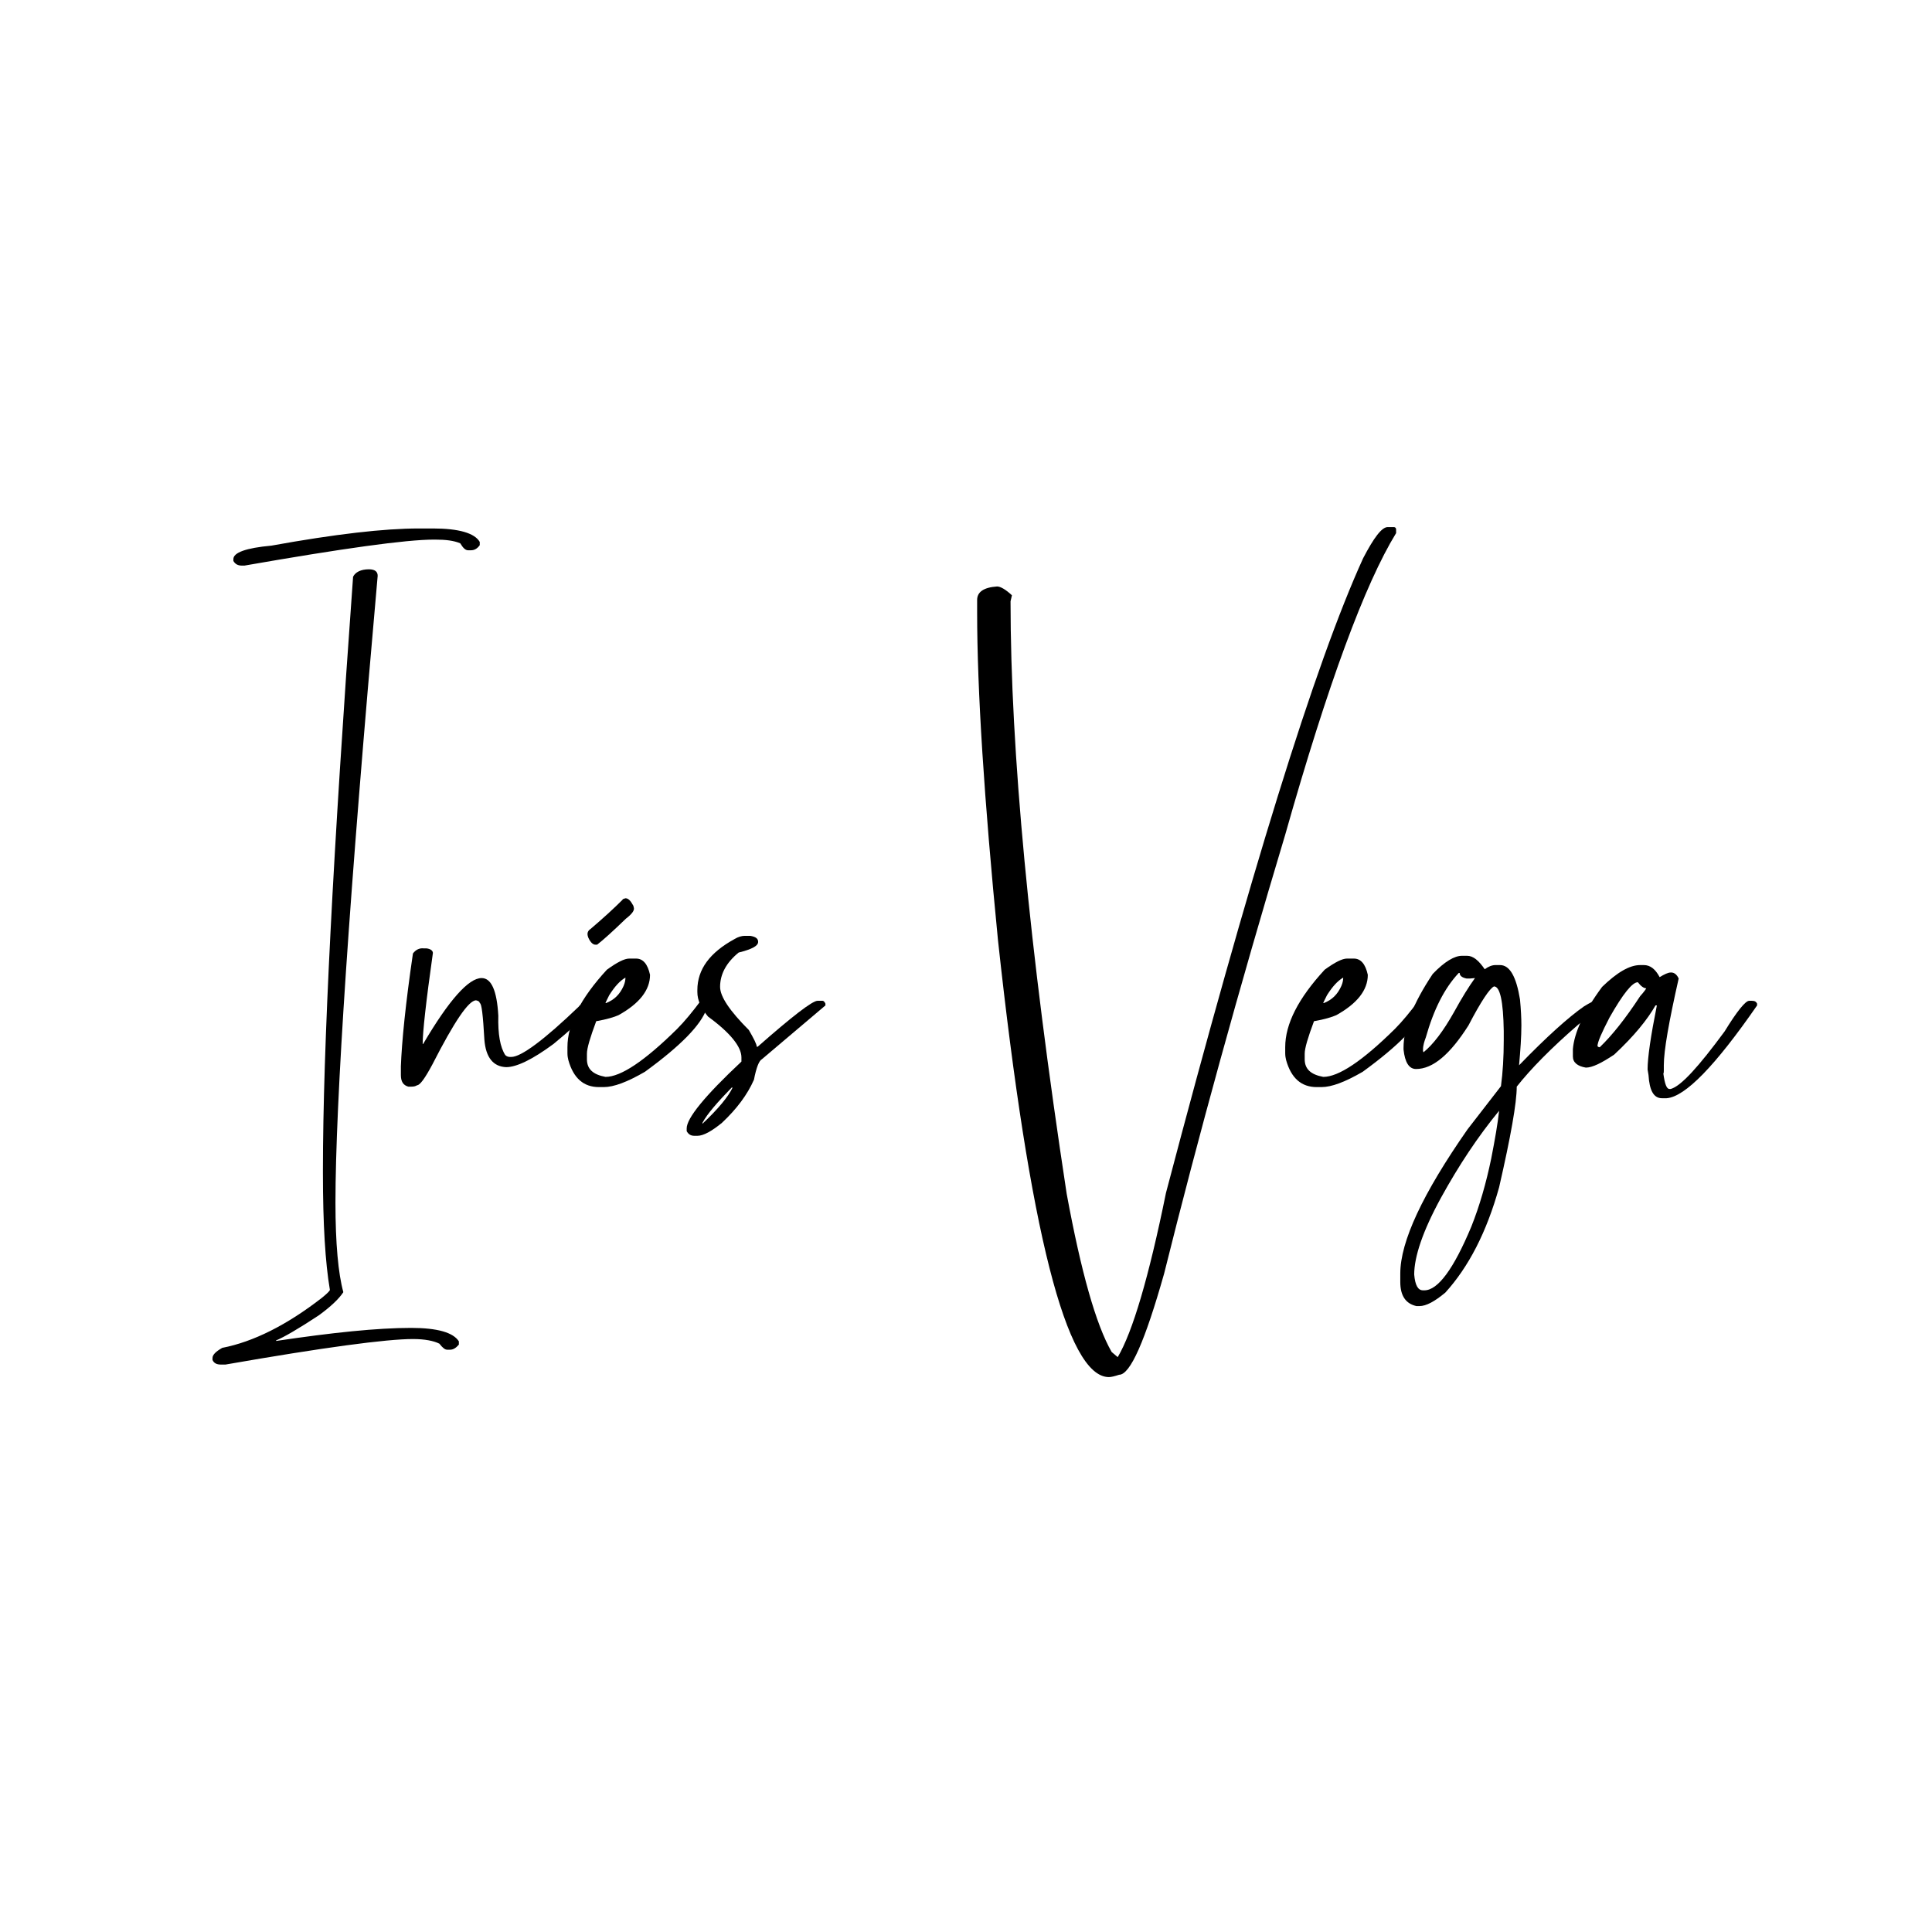
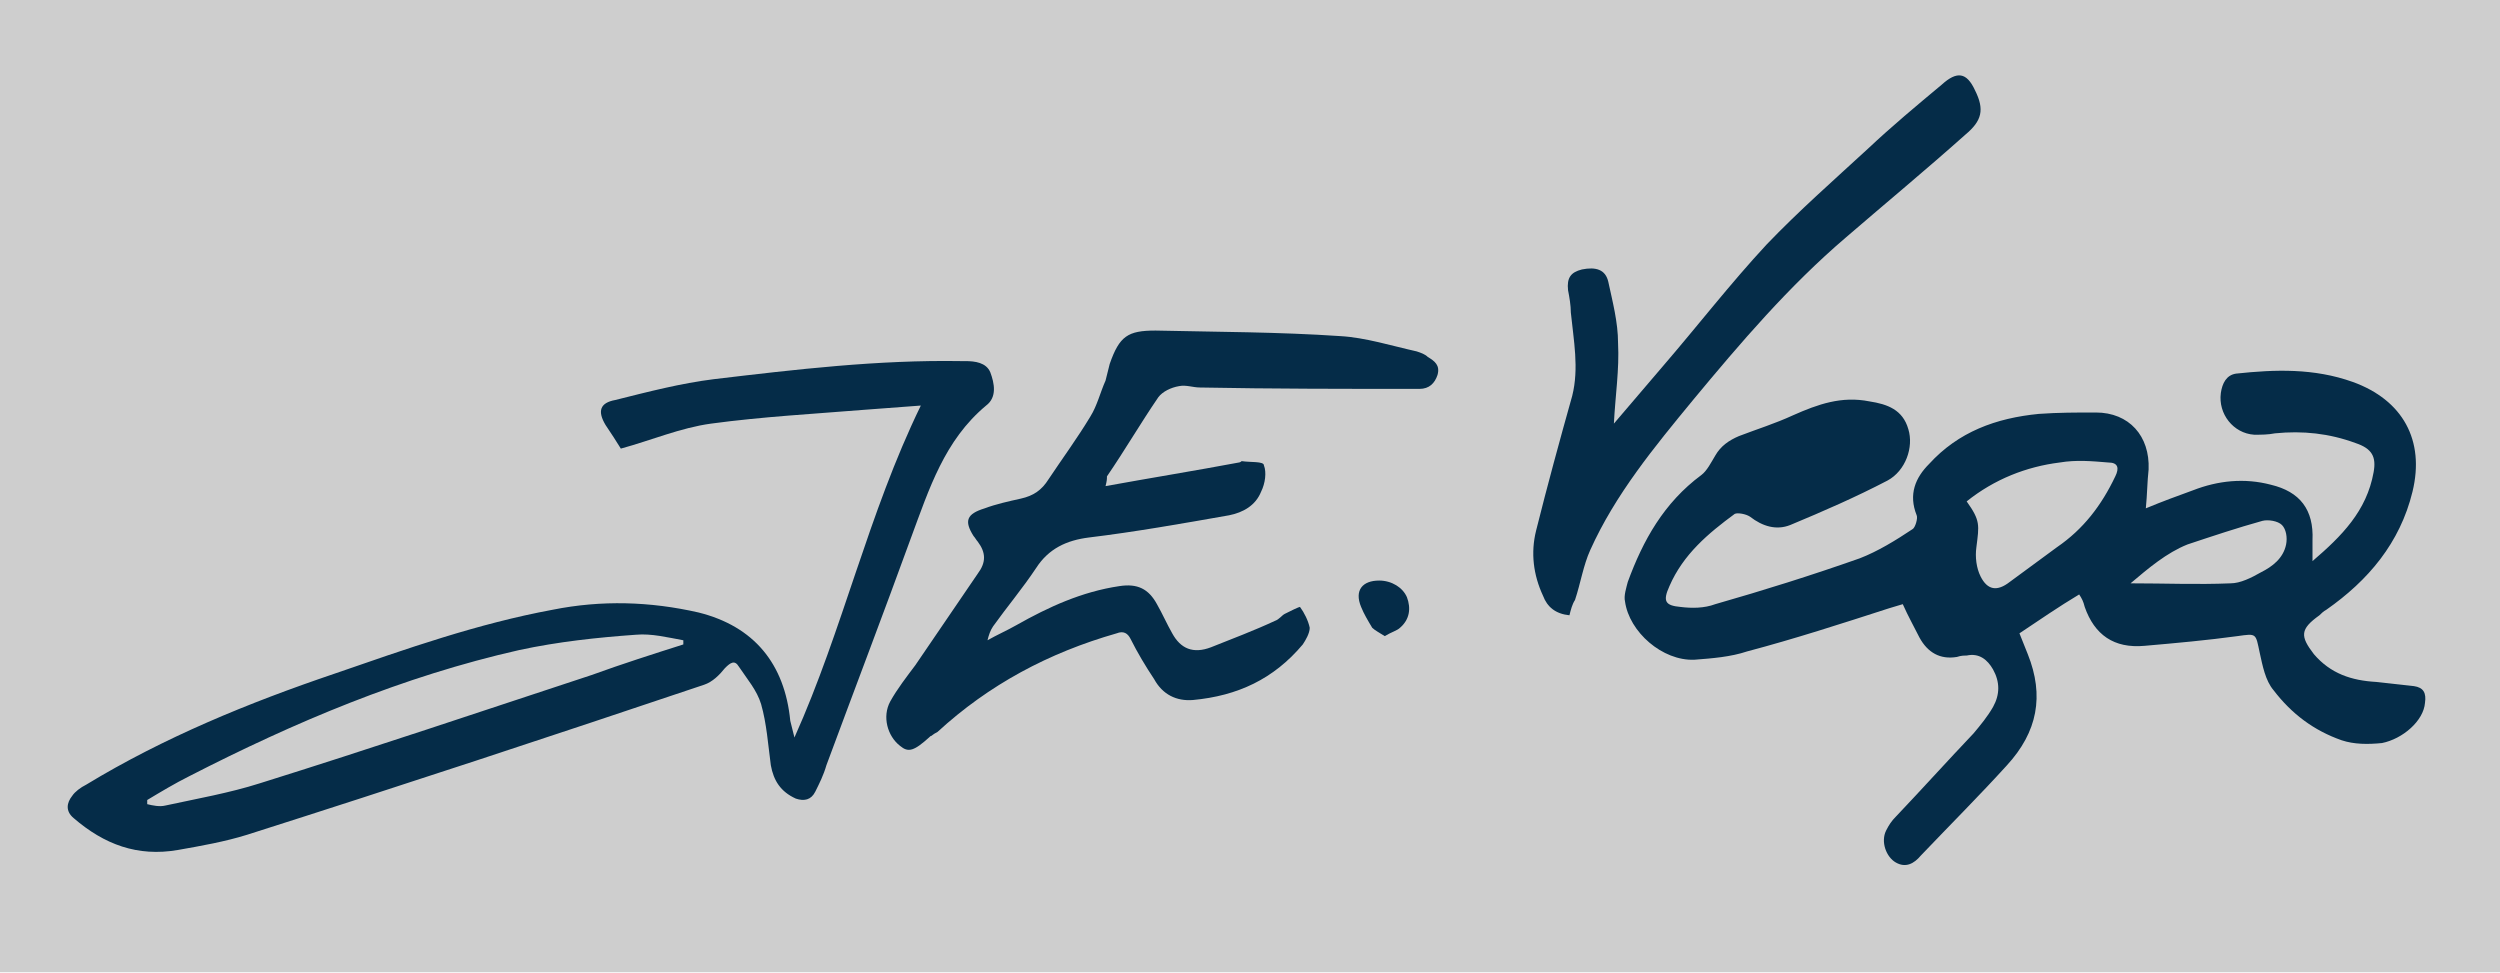
- <svg xmlns="http://www.w3.org/2000/svg" version="1.1" id="Capa_1" x="0px" y="0px" viewBox="0 0 416.4 416.4" style="enable-background:new 0 0 416.4 416.4;" xml:space="preserve">
-   <g>
-     <path d="M79.5,122.7c1.3,0,1.9,0.5,1.9,1.4c-6.1,68.7-9.1,113.7-9.1,135.1c0,8.8,0.6,15.3,1.7,19.3c-1,1.5-2.7,3.1-5.3,5   c-4.4,2.9-7.5,4.7-9.2,5.4v0.1h0.1c12.1-1.8,21.7-2.8,29-2.8c5.7,0,9.1,1,10.3,2.9v0.7c-0.6,0.7-1.2,1.1-1.9,1.1h-0.6   c-0.5,0-1-0.4-1.7-1.3c-1.2-0.6-3.1-1-5.7-1c-5.7,0-19.2,1.8-40.4,5.5h-1c-0.9,0-1.5-0.3-1.8-1v-0.4c0-0.7,0.7-1.4,2.1-2.2   c6.7-1.3,13.9-4.9,21.5-10.8c1.1-0.9,1.7-1.5,1.7-1.7c-1-5.9-1.5-14.2-1.5-25.1v-0.8c0-25.8,2.2-68.4,6.5-127.8   C76.6,123.3,77.8,122.7,79.5,122.7z M90.3,113.9h3c5.6,0,9,1,10.1,2.9v0.7c-0.5,0.7-1.1,1.1-1.9,1.1h-0.6c-0.6,0-1.1-0.5-1.7-1.5   c-1.4-0.6-3.2-0.8-5.4-0.8h-0.3c-6,0-19.6,1.9-40.8,5.6h-0.6c-0.8,0-1.4-0.3-1.8-1v-0.4c0-1.4,2.7-2.4,8.2-2.9   C72.3,115.1,82.8,113.9,90.3,113.9z" />
-     <path d="M91.3,204.4h0.6c0.9,0.1,1.4,0.5,1.4,1c-1.5,10.6-2.2,17.1-2.2,19.5v0.1h0.1c5.6-9.5,9.8-14.2,12.6-14.2   c2.1,0,3.3,2.7,3.6,8.1c-0.1,4,0.4,6.8,1.5,8.5c0.3,0.3,0.7,0.4,1,0.4h0.3c2.1,0,7-3.6,14.6-10.9c0-0.2,0.5-0.4,1.6-0.5   c0.5,0,0.9,0.2,1.2,0.6l-0.1,0.5c-2.2,2.3-4.9,4.8-8.2,7.5c-4.6,3.4-8,5-10.2,5c-2.8-0.1-4.4-2.1-4.7-5.9c-0.3-5.3-0.6-7.9-1-7.9   c0-0.3-0.3-0.5-0.8-0.6c-1.6,0-4.7,4.6-9.4,13.8c-1.6,3-2.7,4.5-3.3,4.5c-0.3,0.2-0.7,0.3-1.2,0.3h-0.7c-1.1-0.3-1.6-1.1-1.6-2.5   v-1.9c0.2-5.3,1-13.4,2.6-24.3C89.6,204.7,90.4,204.3,91.3,204.4z" />
-     <path d="M135.6,206.6h1.5c1.5,0,2.5,1.2,3,3.5c0,3.3-2.3,6.2-6.8,8.7c-0.9,0.4-2.5,0.9-4.8,1.3c-1.3,3.5-2,5.8-2,7v1.2   c0,2.1,1.3,3.3,4,3.8c3.3,0,8.4-3.4,15.4-10.3c1.7-1.7,3.4-3.8,5.2-6.2l0.8,0.2c0.4,0.5,0.6,0.9,0.4,1.3v0.3   c-1.2,3.5-5.6,8-13.3,13.6c-3.8,2.2-6.7,3.3-8.9,3.3h-1c-3.3,0-5.5-1.9-6.6-5.8c-0.1-0.4-0.2-0.9-0.2-1.5v-1.3   c0-5,2.8-10.5,8.5-16.7C133,207.4,134.6,206.6,135.6,206.6z M136.5,195.2l0.1,0.4c0.2,0.6-0.4,1.4-1.7,2.4   c-2.9,2.8-4.9,4.6-6.2,5.6h-0.2c-0.6,0.1-1.2-0.4-1.7-1.5l-0.1-0.3c-0.2-0.7,0-1.2,0.6-1.6c2.7-2.3,5-4.4,6.9-6.3   c0-0.1,0-0.1,0.3-0.2l0.3-0.1C135.4,193.6,135.9,194.1,136.5,195.2z M130.5,216.2h0.1c1.8-0.7,3-1.9,3.8-3.7   c0.3-0.7,0.4-1.3,0.4-1.8c-1.2,0.7-2.3,1.9-3.5,3.8C130.8,215.5,130.5,216.1,130.5,216.2z" />
-     <path d="M160.5,201.7h1.2c1.2,0.2,1.7,0.6,1.7,1.3c0,0.9-1.4,1.6-4.2,2.3c-2.7,2.2-4,4.7-4,7.4c0,2.1,2.1,5.2,6.2,9.3   c1.1,1.9,1.7,3.1,1.7,3.6h0.2c7.5-6.6,11.8-9.9,12.9-9.9h1.1c0.2,0,0.4,0.2,0.6,0.6v0.4l-13.7,11.6c-0.6,0.3-1.2,1.8-1.7,4.4   c-1.4,3.2-3.7,6.3-6.9,9.3c-2.2,1.8-4,2.8-5.3,2.8h-0.6c-0.8,0-1.3-0.3-1.7-1v-0.6c0-2.2,3.9-7,11.8-14.4v-0.9   c0-2.3-2.4-5.3-7.2-8.8c-1.5-1.8-2.3-3.5-2.3-5.3v-0.4c0-4.5,2.7-8.1,8-11C159.1,201.9,159.9,201.7,160.5,201.7z M151.4,242v0.2   c3.5-3.3,5.6-5.9,6.5-7.8h-0.2C154.6,237.6,152.4,240.1,151.4,242z" />
-     <path d="M299.1,113.6h1.3c0.3,0,0.5,0.2,0.5,0.5v0.8c-6.7,10.9-14.7,32.5-23.9,65c-10,33.3-18.7,64.9-26.1,94.6   c-4.1,14.5-7.3,21.8-9.7,21.8c-0.9,0.3-1.7,0.5-2.2,0.5c-9.1,0-17.1-31.4-23.9-94.1c-3-30.5-4.5-54-4.5-70.7v-2.7   c0-1.7,1.4-2.7,4.3-2.9c0.7,0,1.8,0.6,3.2,1.9l-0.3,1.3c0,32.1,4,74.6,12.1,127.7c3.1,16.8,6.3,28.2,9.7,34.1l1.3,1.1   c3.2-5.4,6.7-17.2,10.4-35.4c18-68.4,32.1-114,42.5-136.8C296.1,115.9,297.8,113.6,299.1,113.6z" />
-     <path d="M290.3,206.6h1.5c1.5,0,2.5,1.2,3,3.5c0,3.3-2.3,6.2-6.8,8.7c-0.9,0.4-2.5,0.9-4.8,1.3c-1.3,3.5-2,5.8-2,7v1.2   c0,2.1,1.3,3.3,4,3.8c3.3,0,8.4-3.4,15.4-10.3c1.7-1.7,3.4-3.8,5.2-6.2l0.8,0.2c0.4,0.5,0.6,0.9,0.4,1.3v0.3   c-1.2,3.5-5.6,8-13.3,13.6c-3.8,2.2-6.7,3.3-8.9,3.3h-1c-3.3,0-5.5-1.9-6.6-5.8c-0.1-0.4-0.2-0.9-0.2-1.5v-1.3   c0-5,2.8-10.5,8.5-16.7C287.7,207.4,289.3,206.6,290.3,206.6z M285.2,216.2h0.1c1.8-0.7,3-1.9,3.8-3.7c0.3-0.7,0.4-1.3,0.4-1.8   c-1.2,0.7-2.3,1.9-3.5,3.8C285.5,215.5,285.2,216.1,285.2,216.2z" />
-     <path d="M315.1,206h1.1c1.3,0,2.5,1,3.8,2.9c0.8-0.6,1.6-0.9,2.3-0.9h1c2.1,0,3.5,2.5,4.3,7.4c0.2,2.1,0.3,4,0.3,5.6   c0,2.4-0.2,5.3-0.5,8.6c6-6.2,10.7-10.4,14-12.7c1.3-0.8,2.3-1.3,3.1-1.5c0.6,0,1.1,0.3,1.3,0.8v0.4c0,0.1-1.9,1.5-5.6,4.2   c-5.9,5.1-10.3,9.6-13.3,13.4c0,3.5-1.3,10.8-3.8,21.7c-2.7,9.7-6.6,17.2-11.6,22.7c-2.3,1.9-4.1,2.9-5.6,2.9h-0.6   c-2.3-0.5-3.5-2.2-3.5-5.2v-1.8c0-6.9,4.8-17.2,14.5-31.1c4.1-5.3,6.5-8.4,7.2-9.3c0.4-3,0.6-6.3,0.6-9.9v-2   c-0.1-6.4-0.8-9.6-2.1-9.6c-0.9,0.4-2.8,3.2-5.5,8.4c-4,6.3-7.7,9.4-11.3,9.4c-1.5,0-2.4-1.4-2.7-4.2v-0.4c0-4.3,2.1-9.6,6.3-15.9   C311.4,207.2,313.5,206,315.1,206z M304.8,274.7c0.2,2.3,0.8,3.4,1.9,3.4h0.3c2.9,0,6.3-4.6,10.1-13.7c1.8-4.5,3.2-9.4,4.3-14.7   c0.8-4.1,1.4-7.5,1.7-10.3c-4.6,5.6-8.7,11.8-12.5,18.7C306.6,265.4,304.8,270.9,304.8,274.7z M306.7,226.2v0.3l0.1,0.3   c2.1-1.7,4.3-4.6,6.6-8.7c1.7-3.1,3.2-5.5,4.5-7.3l-1.1,0.1h-0.7c-1-0.2-1.5-0.6-1.5-1.2h-0.2c-3.1,3.3-5.4,7.9-7.1,13.9   C307,224.4,306.7,225.3,306.7,226.2z" />
-     <path d="M353.5,208h0.8c1.4,0,2.5,0.9,3.4,2.6c1-0.6,1.8-1,2.4-1h0.1c0.6,0,1.2,0.4,1.6,1.3c-2.1,9.3-3.2,15.5-3.2,18.7v1.1   c0,0.3,0,0.5-0.1,0.7c0.3,2.2,0.7,3.3,1.3,3.3h0.3c2.2-0.6,6-4.8,11.6-12.4c2.7-4.4,4.5-6.6,5.3-6.6h0.6c0.6,0,0.9,0.2,1.1,0.6v0.4   c-9,13-15.5,19.7-19.5,20h-1c-1.8,0-2.7-1.7-2.9-5l-0.2-1.2c0-2.6,0.7-7.3,2-13.8h-0.3c-1.7,3-4.6,6.6-8.9,10.6   c-2.7,1.8-4.7,2.8-6.1,2.8c-1.8-0.3-2.8-1.1-2.8-2.4v-1.6c0.3-3.5,2.3-8,6.3-13.4C348.5,209.6,351.2,208,353.5,208z M344.3,225.5   l0.3,0.2h0.2c2.6-2.5,5.5-6.1,8.7-11c0.9-1,1.3-1.6,1.3-1.7c-0.5,0-1.1-0.4-1.8-1.3c-1.2,0-3.2,2.5-6.1,7.6   C345.2,222.6,344.3,224.6,344.3,225.5z" />
-   </g>
+ <svg xmlns="http://www.w3.org/2000/svg" version="1.1" id="Capa_1" x="0px" y="0px" viewBox="0 0 180 70" style="enable-background:new 0 0 180 70;" xml:space="preserve">
+   <style type="text/css">
+ 	.st0{fill:#CECECE;}
+ 	.st1{fill:#052C48;}
+ </style>
+   <rect class="st0" width="180" height="70" />
+   <path class="st1" d="M149.7,42.8c-1.5,0.9-2.8,1.8-4.3,2.8c0.2,0.5,0.4,1,0.6,1.5c1.2,3,0.7,5.6-1.5,8c-2,2.2-4.1,4.3-6.2,6.5  c-0.5,0.6-1.1,0.9-1.8,0.5s-1.1-1.5-0.7-2.3c0.2-0.4,0.4-0.7,0.7-1c1.9-2,3.7-4,5.6-6c0.5-0.6,1-1.2,1.4-1.9c0.5-0.9,0.5-1.8,0-2.7  c-0.4-0.7-1-1.2-1.9-1c-0.2,0-0.4,0-0.7,0.1c-1.2,0.2-2.1-0.3-2.7-1.4c-0.4-0.8-0.8-1.5-1.2-2.4c-0.3,0.1-0.7,0.2-1,0.3  c-3.4,1.1-6.8,2.2-10.2,3.1c-1.2,0.4-2.5,0.5-3.8,0.6c-2.3,0.1-4.7-2-5-4.2c-0.1-0.4,0.1-1,0.2-1.4c1.1-3,2.6-5.7,5.3-7.7  c0.4-0.3,0.7-0.9,1-1.4c0.4-0.7,1-1.1,1.7-1.4c1.3-0.5,2.6-0.9,3.9-1.5c1.8-0.8,3.5-1.4,5.5-1c1.3,0.2,2.4,0.6,2.8,2  c0.4,1.3-0.2,3-1.5,3.7c-2.3,1.2-4.6,2.2-7,3.2c-1,0.4-2,0.1-2.9-0.6c-0.3-0.2-0.9-0.3-1.1-0.2c-1.9,1.4-3.7,2.9-4.7,5.2  c-0.5,1.1-0.3,1.4,0.8,1.5c0.8,0.1,1.7,0.1,2.5-0.2c3.5-1,7-2.1,10.4-3.3c1.3-0.5,2.6-1.3,3.8-2.1c0.2-0.1,0.4-0.8,0.3-1  c-0.6-1.5-0.1-2.7,0.9-3.7c2.1-2.3,4.8-3.3,7.9-3.6c1.4-0.1,2.7-0.1,4.1-0.1c2.4,0,3.9,1.7,3.8,4.1c-0.1,0.9-0.1,1.8-0.2,2.8  c1.2-0.5,2.3-0.9,3.4-1.3c1.8-0.7,3.7-0.9,5.6-0.4c2.1,0.5,3.1,1.8,3,4c0,0.5,0,0.9,0,1.5c2.1-1.8,3.9-3.6,4.4-6.4  c0.2-1.1-0.1-1.7-1.3-2.1c-1.9-0.7-3.8-0.9-5.8-0.7c-0.5,0.1-1,0.1-1.5,0.1c-1.5-0.1-2.6-1.5-2.4-3c0.1-0.7,0.4-1.3,1.1-1.4  c2.8-0.3,5.6-0.4,8.4,0.6c3.6,1.3,5.2,4.2,4.3,7.9s-3.2,6.4-6.2,8.5c-0.2,0.1-0.4,0.3-0.5,0.4c-1.4,1-1.4,1.5-0.4,2.8  c1.2,1.4,2.7,1.9,4.5,2c0.9,0.1,1.8,0.2,2.7,0.3c0.7,0.1,0.9,0.5,0.8,1.2c-0.1,1.3-1.6,2.6-3.1,2.9c-1,0.1-2,0.1-2.9-0.2  c-2-0.7-3.6-1.9-4.9-3.6c-0.6-0.7-0.8-1.8-1-2.7c-0.3-1.4-0.2-1.4-1.6-1.2c-2.2,0.3-4.4,0.5-6.7,0.7c-2.2,0.2-3.6-0.8-4.3-2.8  C150,43.3,149.9,43.1,149.7,42.8z M141.6,36.1c1,1.4,0.9,1.7,0.7,3.3c-0.1,0.7,0,1.5,0.3,2.1c0.5,1,1.2,1.1,2.1,0.4  c1.1-0.8,2.3-1.7,3.4-2.5c1.9-1.3,3.2-3,4.2-5.1c0.3-0.6,0.2-1-0.5-1c-1.2-0.1-2.3-0.2-3.5,0C145.9,33.6,143.6,34.5,141.6,36.1z   M153.4,42c2.5,0,4.8,0.1,7.2,0c0.7,0,1.5-0.4,2.2-0.8c0.8-0.4,1.6-1,1.8-2c0.1-0.5,0-1.1-0.3-1.4c-0.3-0.3-1-0.4-1.4-0.3  c-1.8,0.5-3.6,1.1-5.4,1.7C156,39.8,154.7,40.9,153.4,42z" />
+   <path class="st1" d="M57.2,53.1c3.5-7.8,5.3-16.1,9.1-23.9c-1.4,0.1-2.7,0.2-4,0.3c-3.7,0.3-7.4,0.5-11.1,1  c-2.2,0.3-4.3,1.2-6.5,1.8c-0.3-0.5-0.7-1.1-1.1-1.7c-0.6-1-0.4-1.6,0.7-1.8c2.4-0.6,4.7-1.2,7.1-1.5c5.9-0.7,11.8-1.4,17.8-1.3  c0.1,0,0.2,0,0.3,0c0.7,0,1.5,0.1,1.8,0.8c0.3,0.8,0.5,1.8-0.3,2.4c-3,2.5-4.1,6-5.4,9.5c-2,5.5-4.1,11-6.1,16.4  c-0.2,0.7-0.5,1.3-0.8,1.9c-0.3,0.6-0.8,0.7-1.4,0.5c-1.1-0.5-1.6-1.3-1.8-2.4c-0.2-1.5-0.3-3-0.7-4.4c-0.3-1-1-1.8-1.6-2.7  c-0.3-0.5-0.6-0.3-1,0.1c-0.4,0.5-0.9,1-1.5,1.2c-11,3.7-21.9,7.3-32.9,10.8c-1.6,0.5-3.3,0.8-5,1.1c-2.9,0.5-5.3-0.4-7.5-2.3  c-0.6-0.5-0.5-1.1-0.1-1.6c0.2-0.3,0.6-0.6,1-0.8c5.6-3.4,11.7-5.9,17.9-8c5.2-1.8,10.3-3.6,15.7-4.6c3.5-0.7,7-0.6,10.5,0.2  c4,1,6.2,3.7,6.6,7.8C57,52.3,57.1,52.7,57.2,53.1z M49.2,46.4c0-0.1,0-0.2,0-0.3c-1.1-0.2-2.3-0.5-3.4-0.4  c-2.8,0.2-5.6,0.5-8.4,1.1C29,48.7,21.2,52,13.6,55.9c-1,0.5-2,1.1-3,1.7c0,0.1,0,0.2,0,0.3c0.4,0.1,0.9,0.2,1.3,0.1  c2.3-0.5,4.6-0.9,6.8-1.6c8-2.5,16-5.2,23.9-7.8C44.8,47.8,47,47.1,49.2,46.4z" />
+   <path class="st1" d="M79.6,35c3.3-0.6,6.4-1.1,9.6-1.7c0.1,0,0.2-0.1,0.2-0.1c0.6,0.1,1.6,0,1.6,0.3c0.2,0.5,0.1,1.3-0.2,1.9  c-0.4,1-1.3,1.5-2.3,1.7c-3.4,0.6-6.8,1.2-10.1,1.6c-1.6,0.2-2.9,0.8-3.8,2.2c-1,1.5-2.1,2.8-3.1,4.2c-0.2,0.3-0.3,0.6-0.4,1  c0.7-0.4,1.4-0.7,2.1-1.1c2.3-1.3,4.7-2.4,7.4-2.8c1.3-0.2,2.1,0.2,2.7,1.3c0.4,0.7,0.7,1.4,1.1,2.1c0.6,1.1,1.5,1.5,2.8,1  c1.5-0.6,3.1-1.2,4.6-1.9c0.3-0.1,0.5-0.4,0.7-0.5c0.4-0.2,1-0.5,1.1-0.5c0.3,0.4,0.6,1,0.7,1.5c0,0.4-0.3,0.9-0.5,1.2  c-2.1,2.5-4.7,3.7-7.9,4c-1.2,0.1-2.2-0.4-2.8-1.5C82.5,48,81.9,47,81.4,46c-0.2-0.4-0.5-0.6-1-0.4c-4.9,1.4-9.2,3.7-12.9,7.1  C67.1,52.9,67.1,53,67,53c-1.2,1.1-1.6,1.2-2.2,0.7c-0.9-0.7-1.3-2.1-0.7-3.2c0.5-0.9,1.2-1.8,1.8-2.6c1.5-2.2,3-4.4,4.5-6.6  c0.6-0.8,0.6-1.5,0-2.3c-0.1-0.1-0.2-0.3-0.3-0.4c-0.7-1.1-0.5-1.6,0.8-2c0.8-0.3,1.7-0.5,2.6-0.7s1.5-0.6,2-1.4c1-1.5,2.1-3,3-4.5  c0.5-0.8,0.7-1.7,1.1-2.6c0.1-0.4,0.2-0.8,0.3-1.2c0.7-2,1.3-2.4,3.3-2.4c4.4,0.1,8.9,0.1,13.3,0.4c1.8,0.1,3.7,0.7,5.5,1.1  c0.3,0.1,0.6,0.2,0.8,0.4c0.5,0.3,0.9,0.6,0.7,1.3c-0.2,0.6-0.6,1-1.3,1c-5.3,0-10.6,0-15.8-0.1c-0.5,0-1-0.2-1.5-0.1  c-0.6,0.1-1.2,0.4-1.5,0.8c-1.3,1.9-2.4,3.8-3.7,5.7C79.7,34.5,79.7,34.6,79.6,35z" />
+   <path class="st1" d="M113,44.3c-1-0.1-1.6-0.6-1.9-1.4c-0.7-1.5-0.9-3.1-0.5-4.7c0.8-3.2,1.7-6.5,2.6-9.7c0.5-2,0.1-4-0.1-6  c0-0.5-0.1-1.1-0.2-1.6c-0.1-0.9,0.2-1.3,1-1.5c1-0.2,1.7,0,1.9,0.9c0.3,1.4,0.7,2.9,0.7,4.4c0.1,1.9-0.2,3.8-0.3,5.8  c1.2-1.4,2.3-2.7,3.5-4.1c2.5-2.9,4.9-6,7.5-8.8c2.3-2.4,4.8-4.6,7.3-6.9c1.7-1.6,3.5-3.1,5.3-4.6c1.1-1,1.8-0.9,2.4,0.4  c0.7,1.4,0.5,2.2-0.7,3.2c-2.8,2.5-5.7,4.9-8.6,7.4c-4.1,3.5-7.6,7.6-11,11.7c-2.8,3.4-5.6,6.8-7.4,10.8c-0.5,1.1-0.7,2.4-1.1,3.6  C113.2,43.5,113.1,43.9,113,44.3z" />
+   <path class="st1" d="M99.7,45.8c-0.3-0.2-0.7-0.4-0.9-0.6c-0.3-0.5-0.6-1-0.8-1.5c-0.5-1.2,0.1-1.9,1.3-1.9c0.9,0,1.7,0.5,2,1.2  c0.3,0.8,0.2,1.6-0.5,2.2C100.6,45.4,100.2,45.5,99.7,45.8z" />
</svg>
